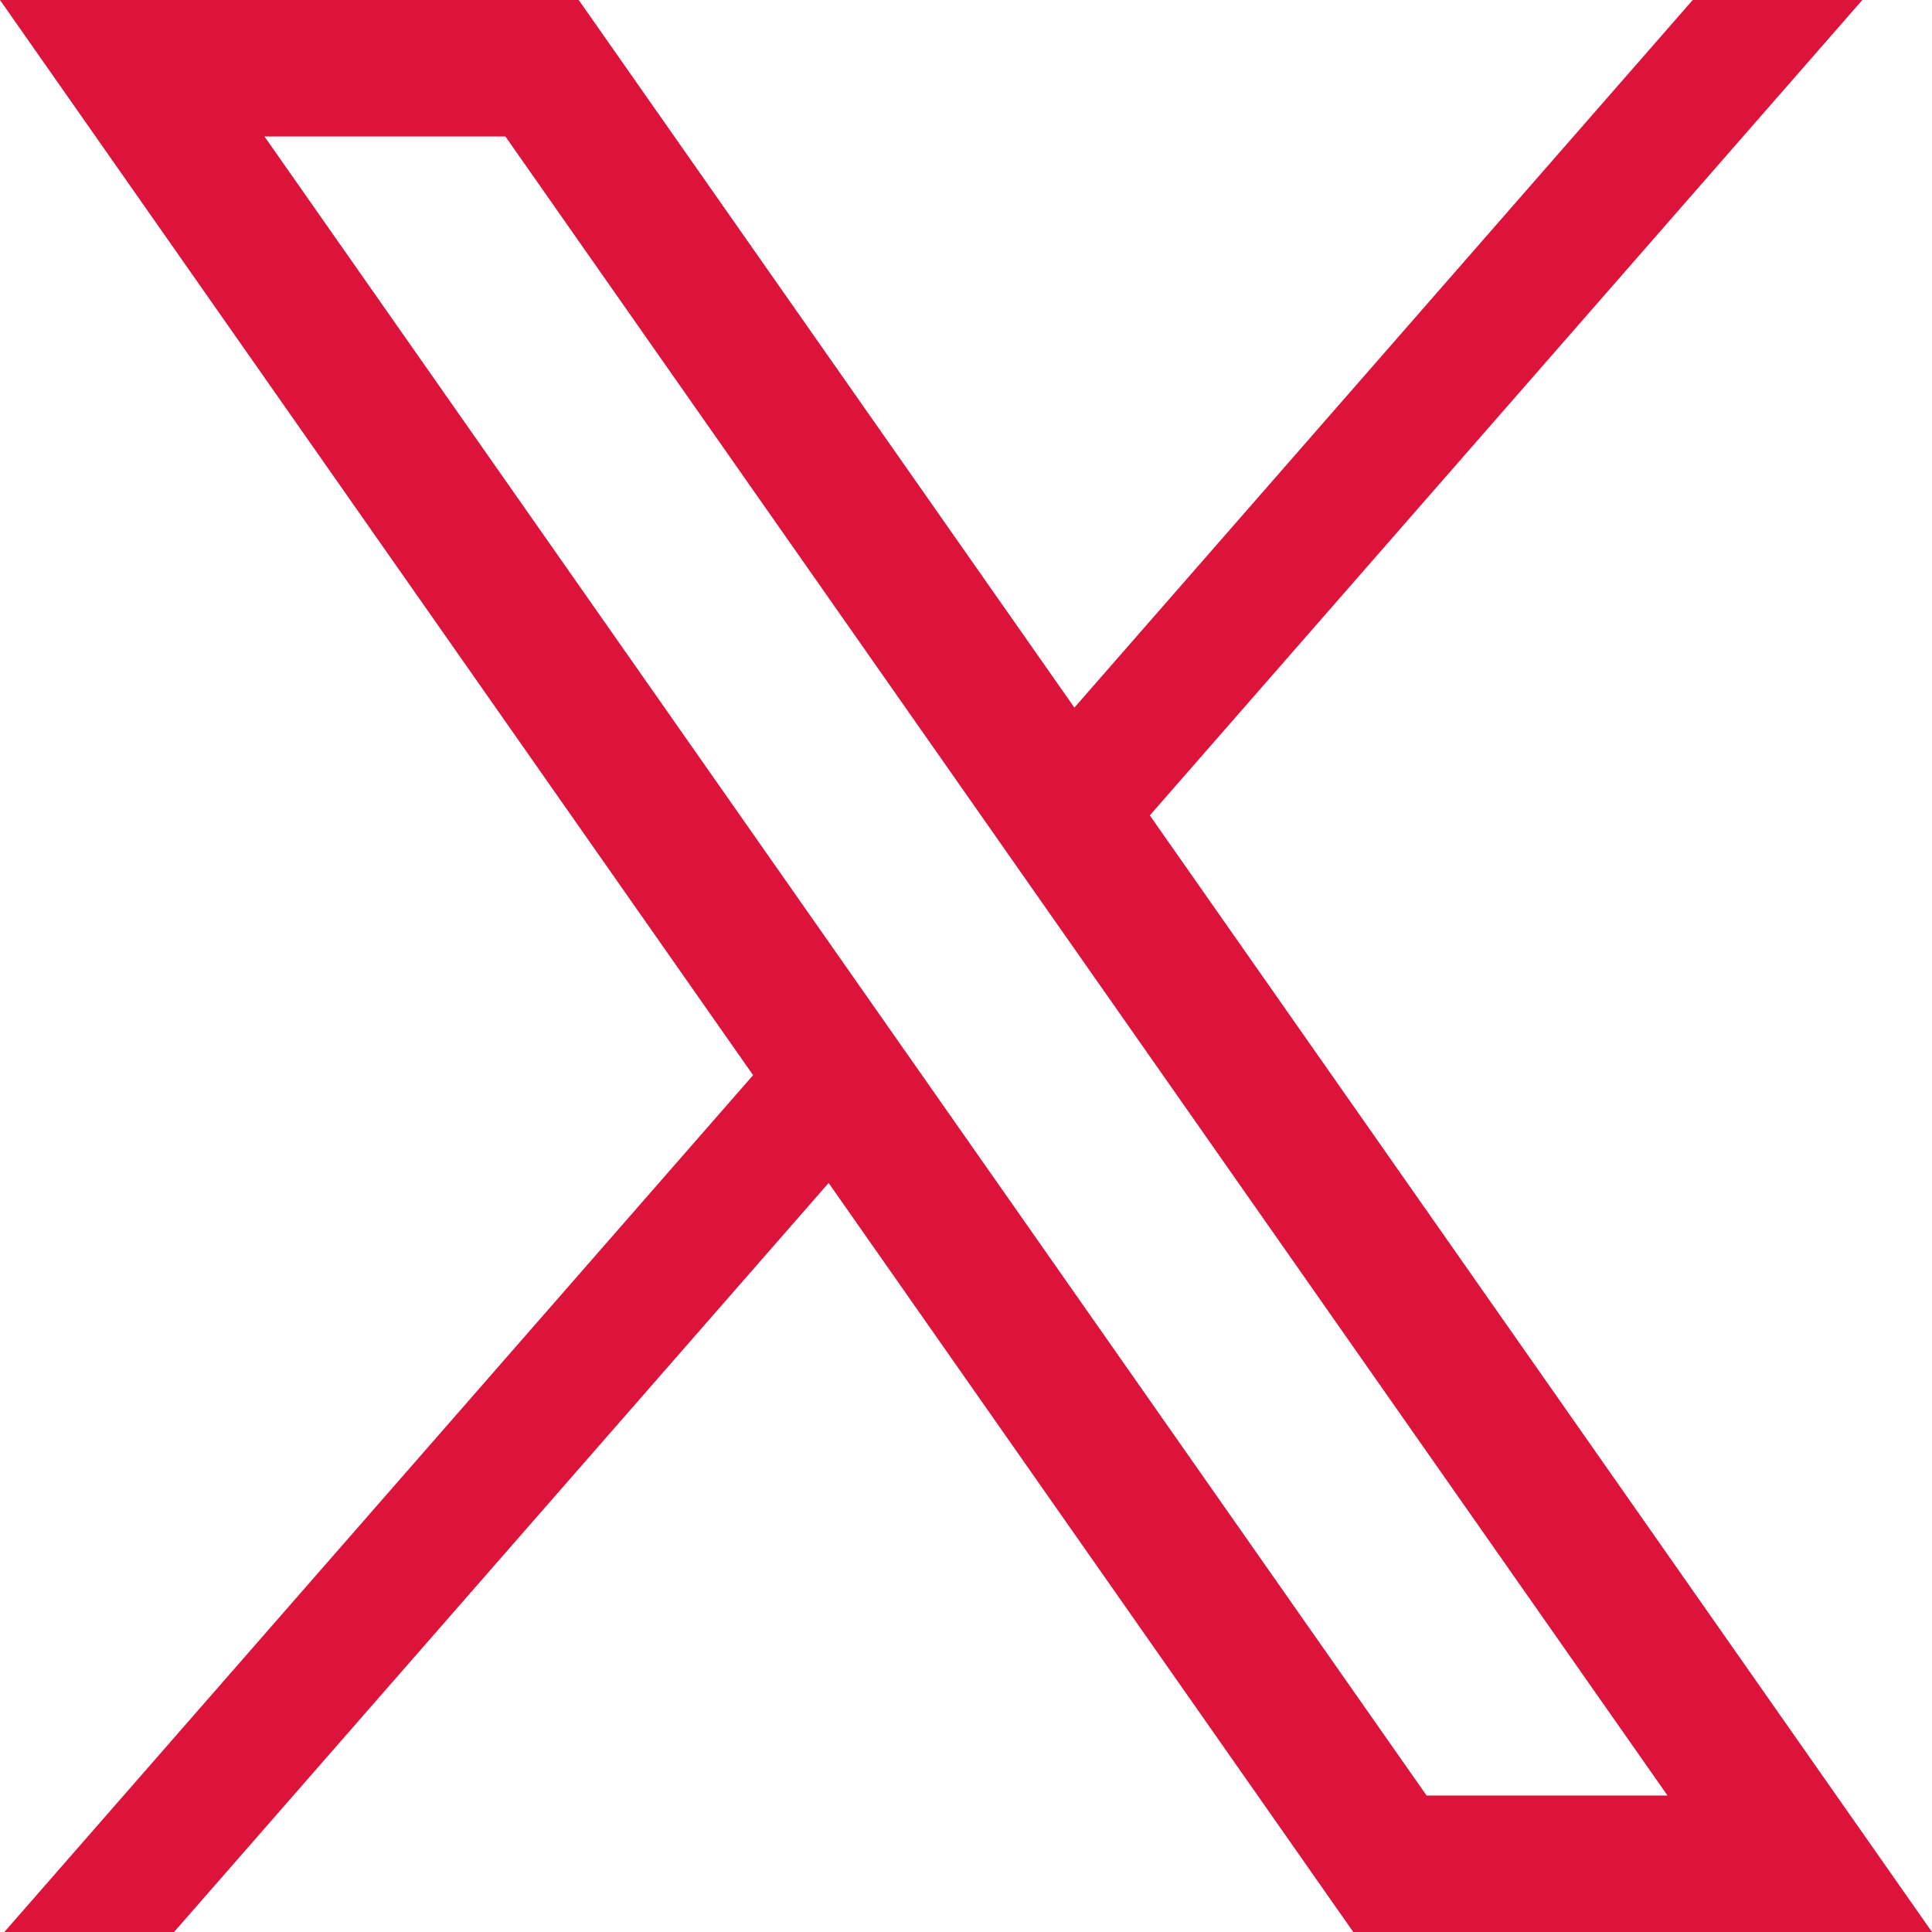
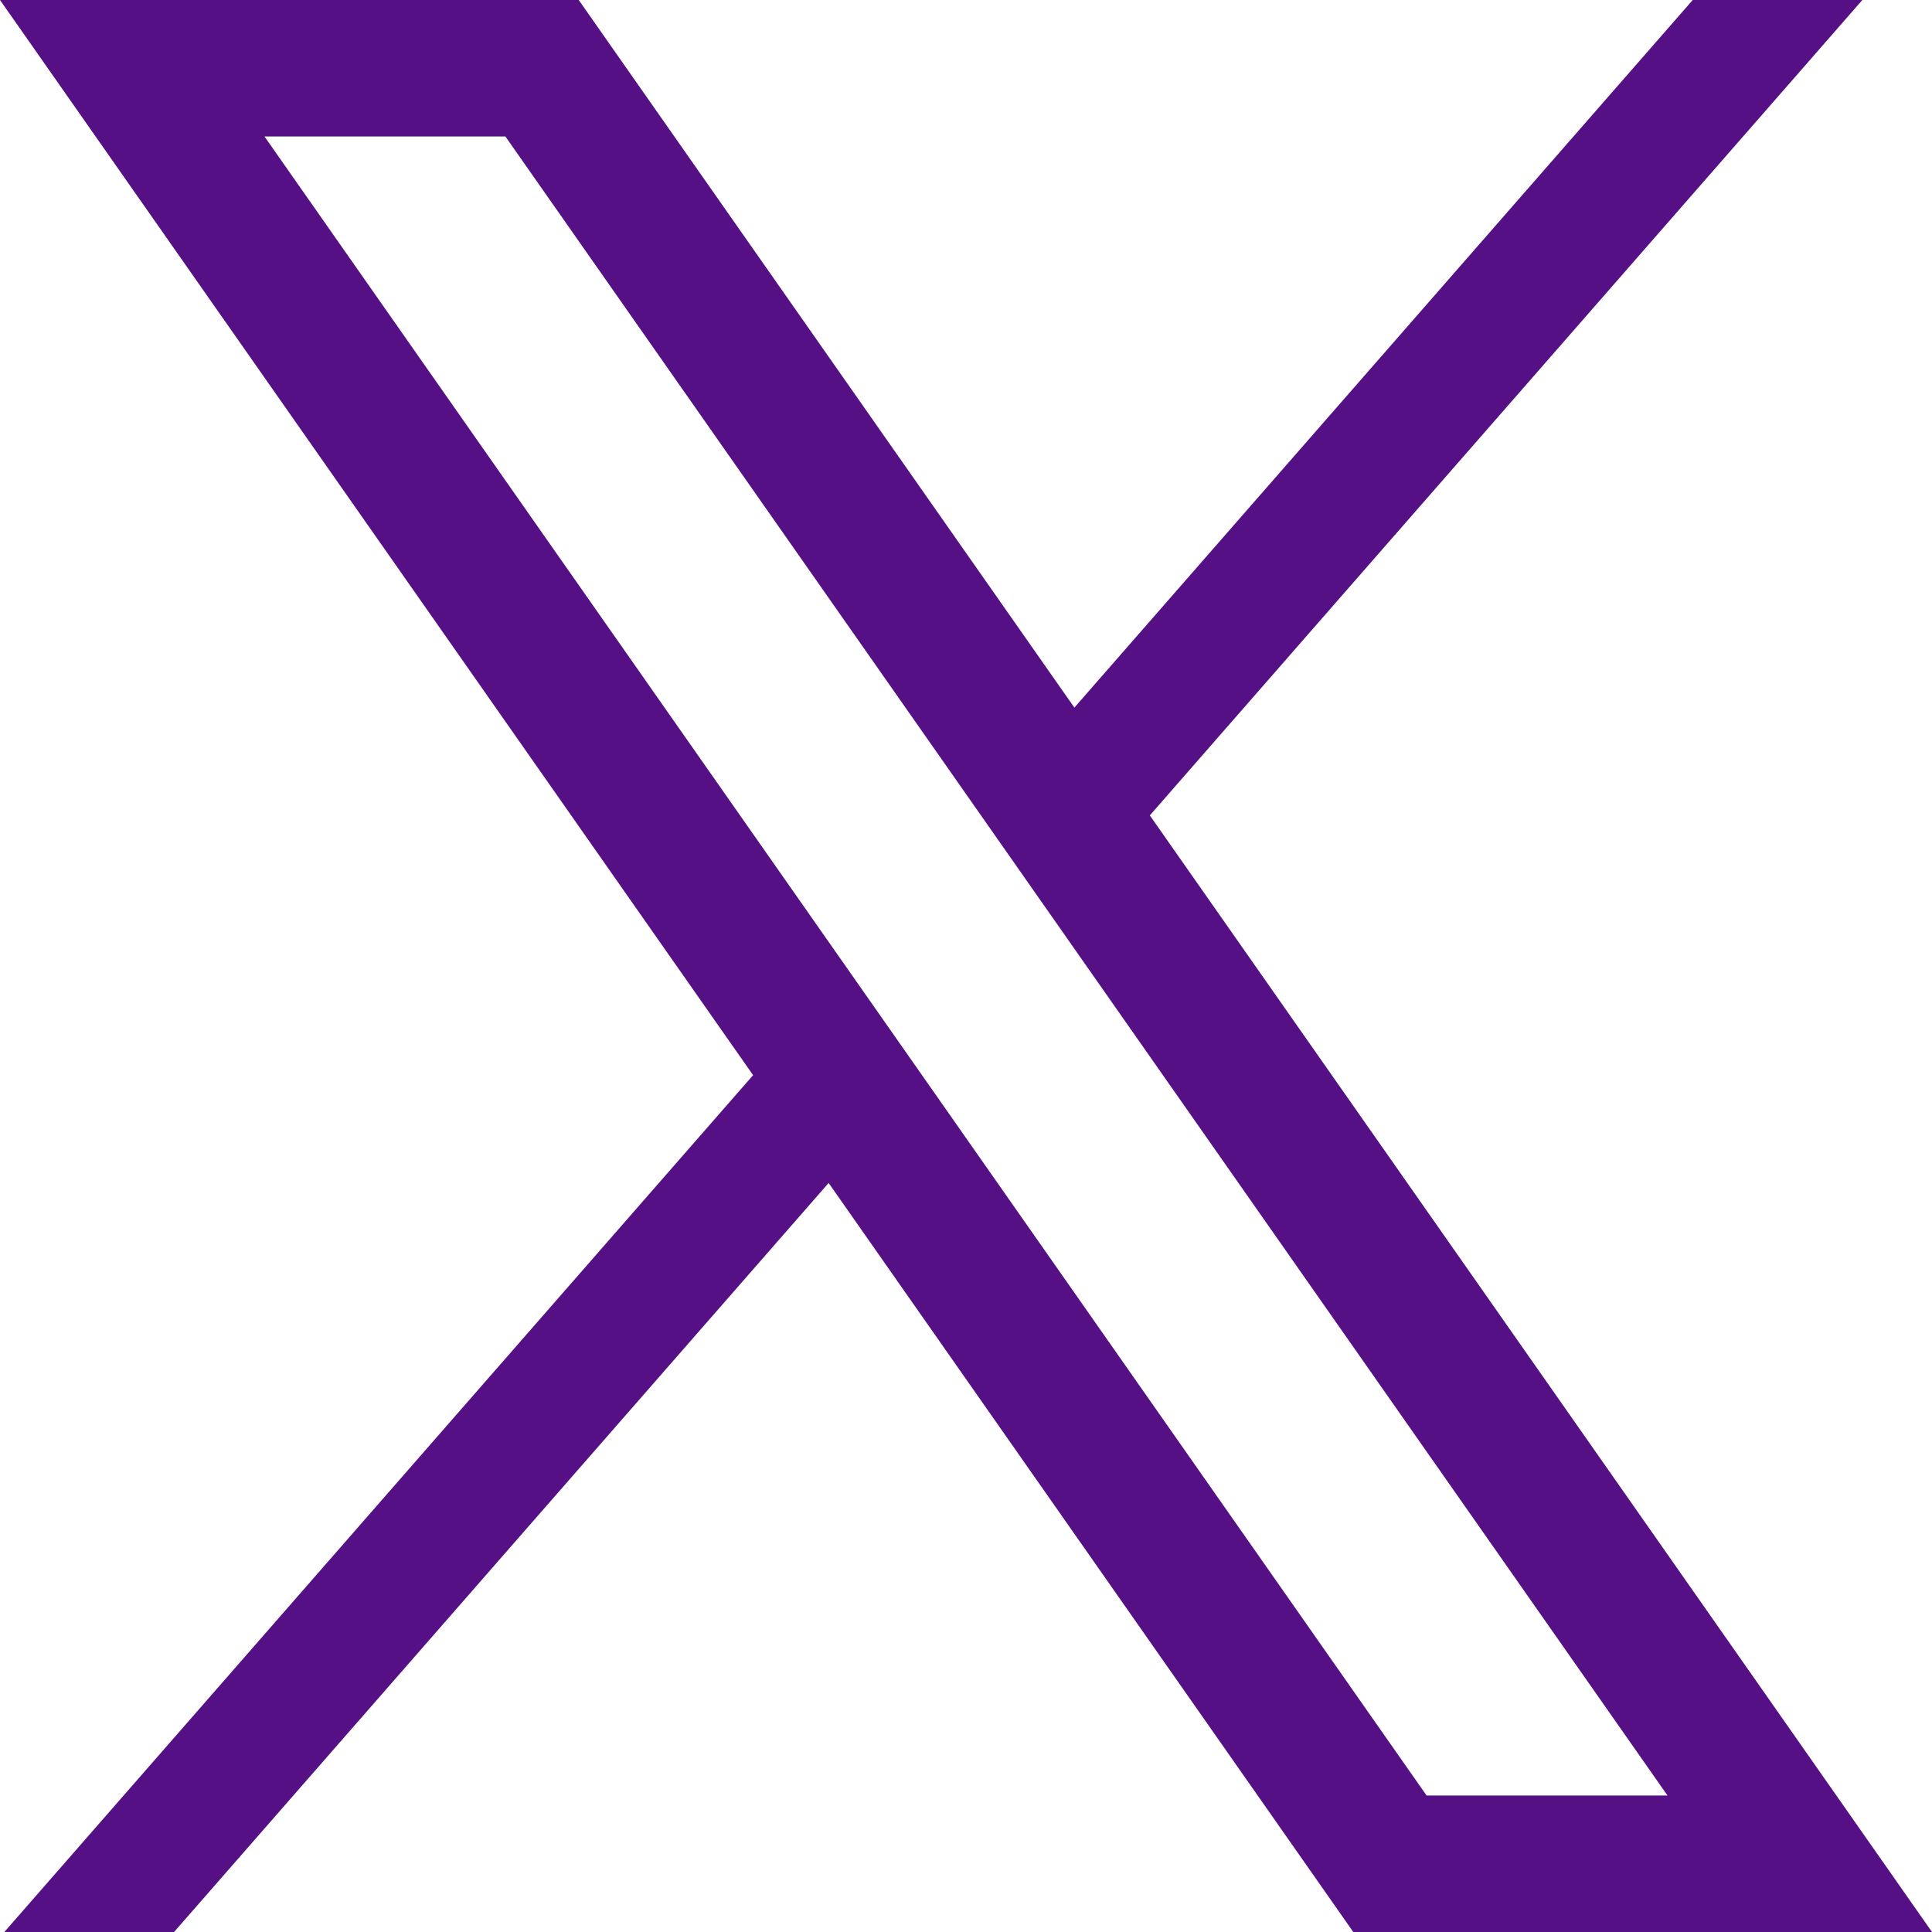
<svg xmlns="http://www.w3.org/2000/svg" width="20" height="20" viewBox="0 0 20 20" fill="none">
-   <path fill-rule="evenodd" clip-rule="evenodd" d="M7.796 11.13L0.045 20H1.802L8.578 12.246L14.009 20H20L11.903 8.441L19.279 0H17.523L11.122 7.325L5.991 0H0L7.796 11.13ZM2.738 1.413L14.768 18.587H17.262L5.232 1.413H2.738Z" fill="#DC143C" />
+   <path fill-rule="evenodd" clip-rule="evenodd" d="M7.796 11.13L0.045 20H1.802L8.578 12.246L14.009 20H20L11.903 8.441L19.279 0H17.523L11.122 7.325L5.991 0H0L7.796 11.13ZM2.738 1.413L14.768 18.587H17.262L5.232 1.413H2.738Z" fill="#541084" />
</svg>
